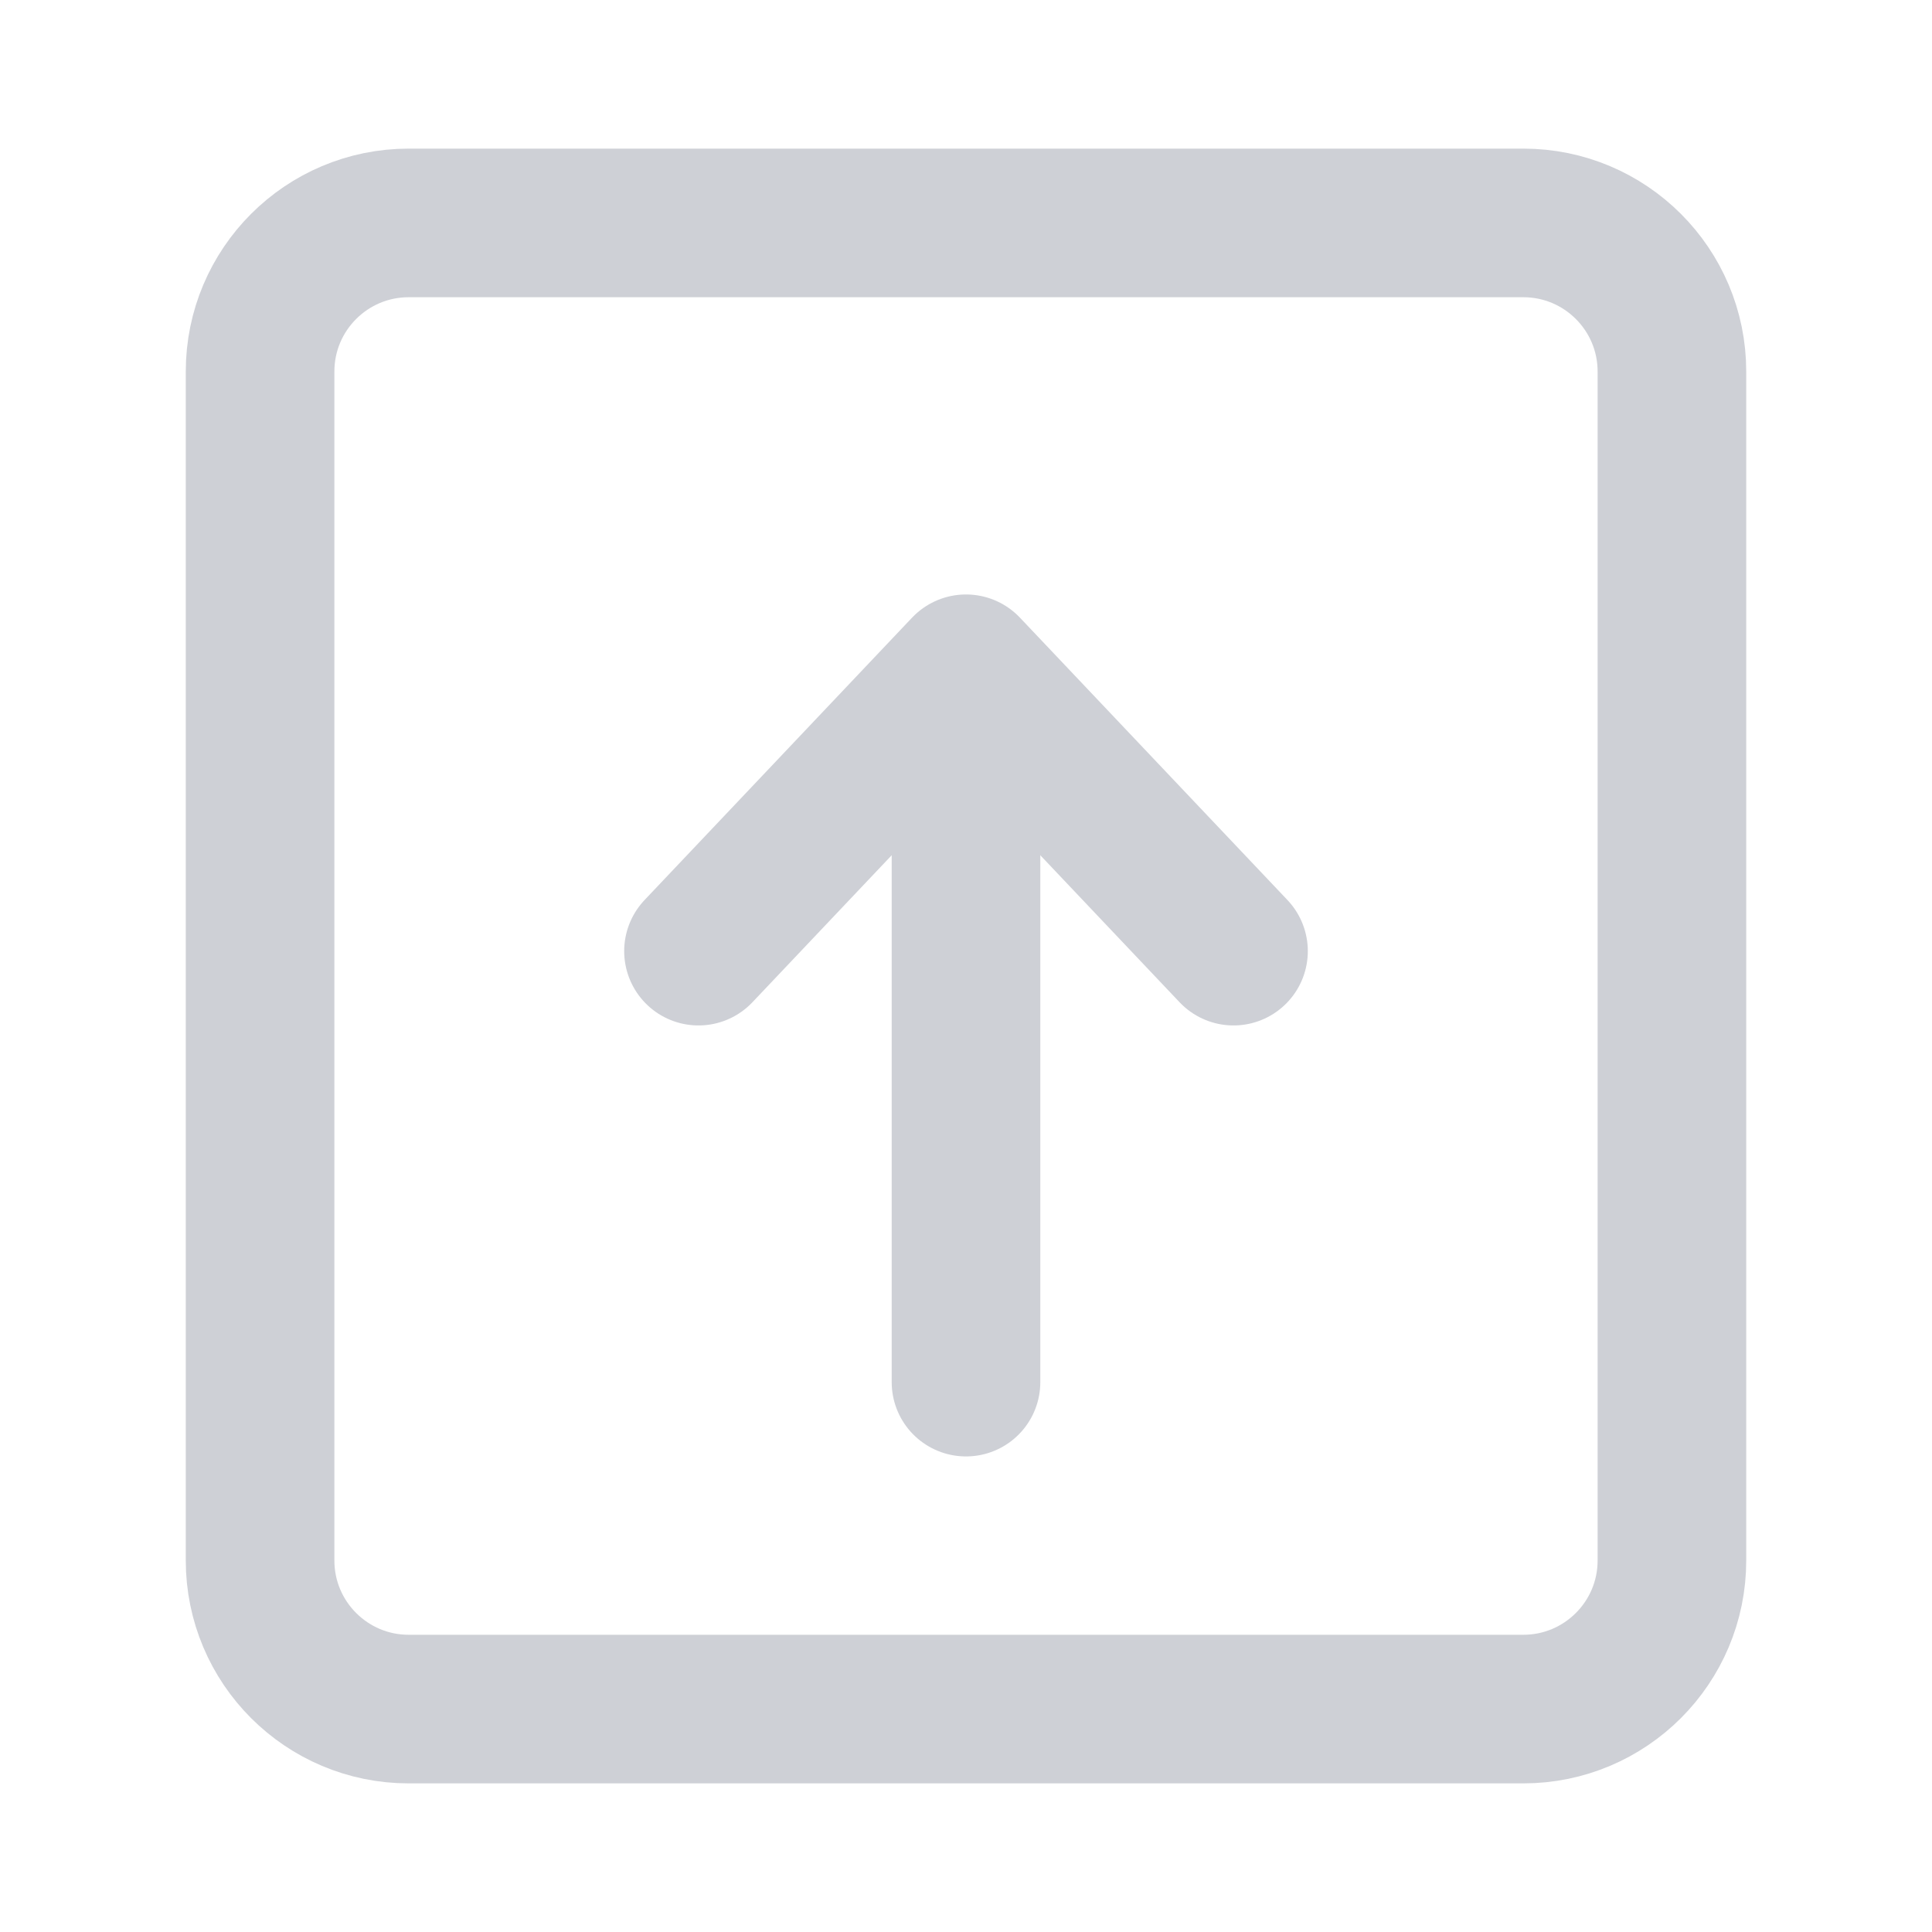
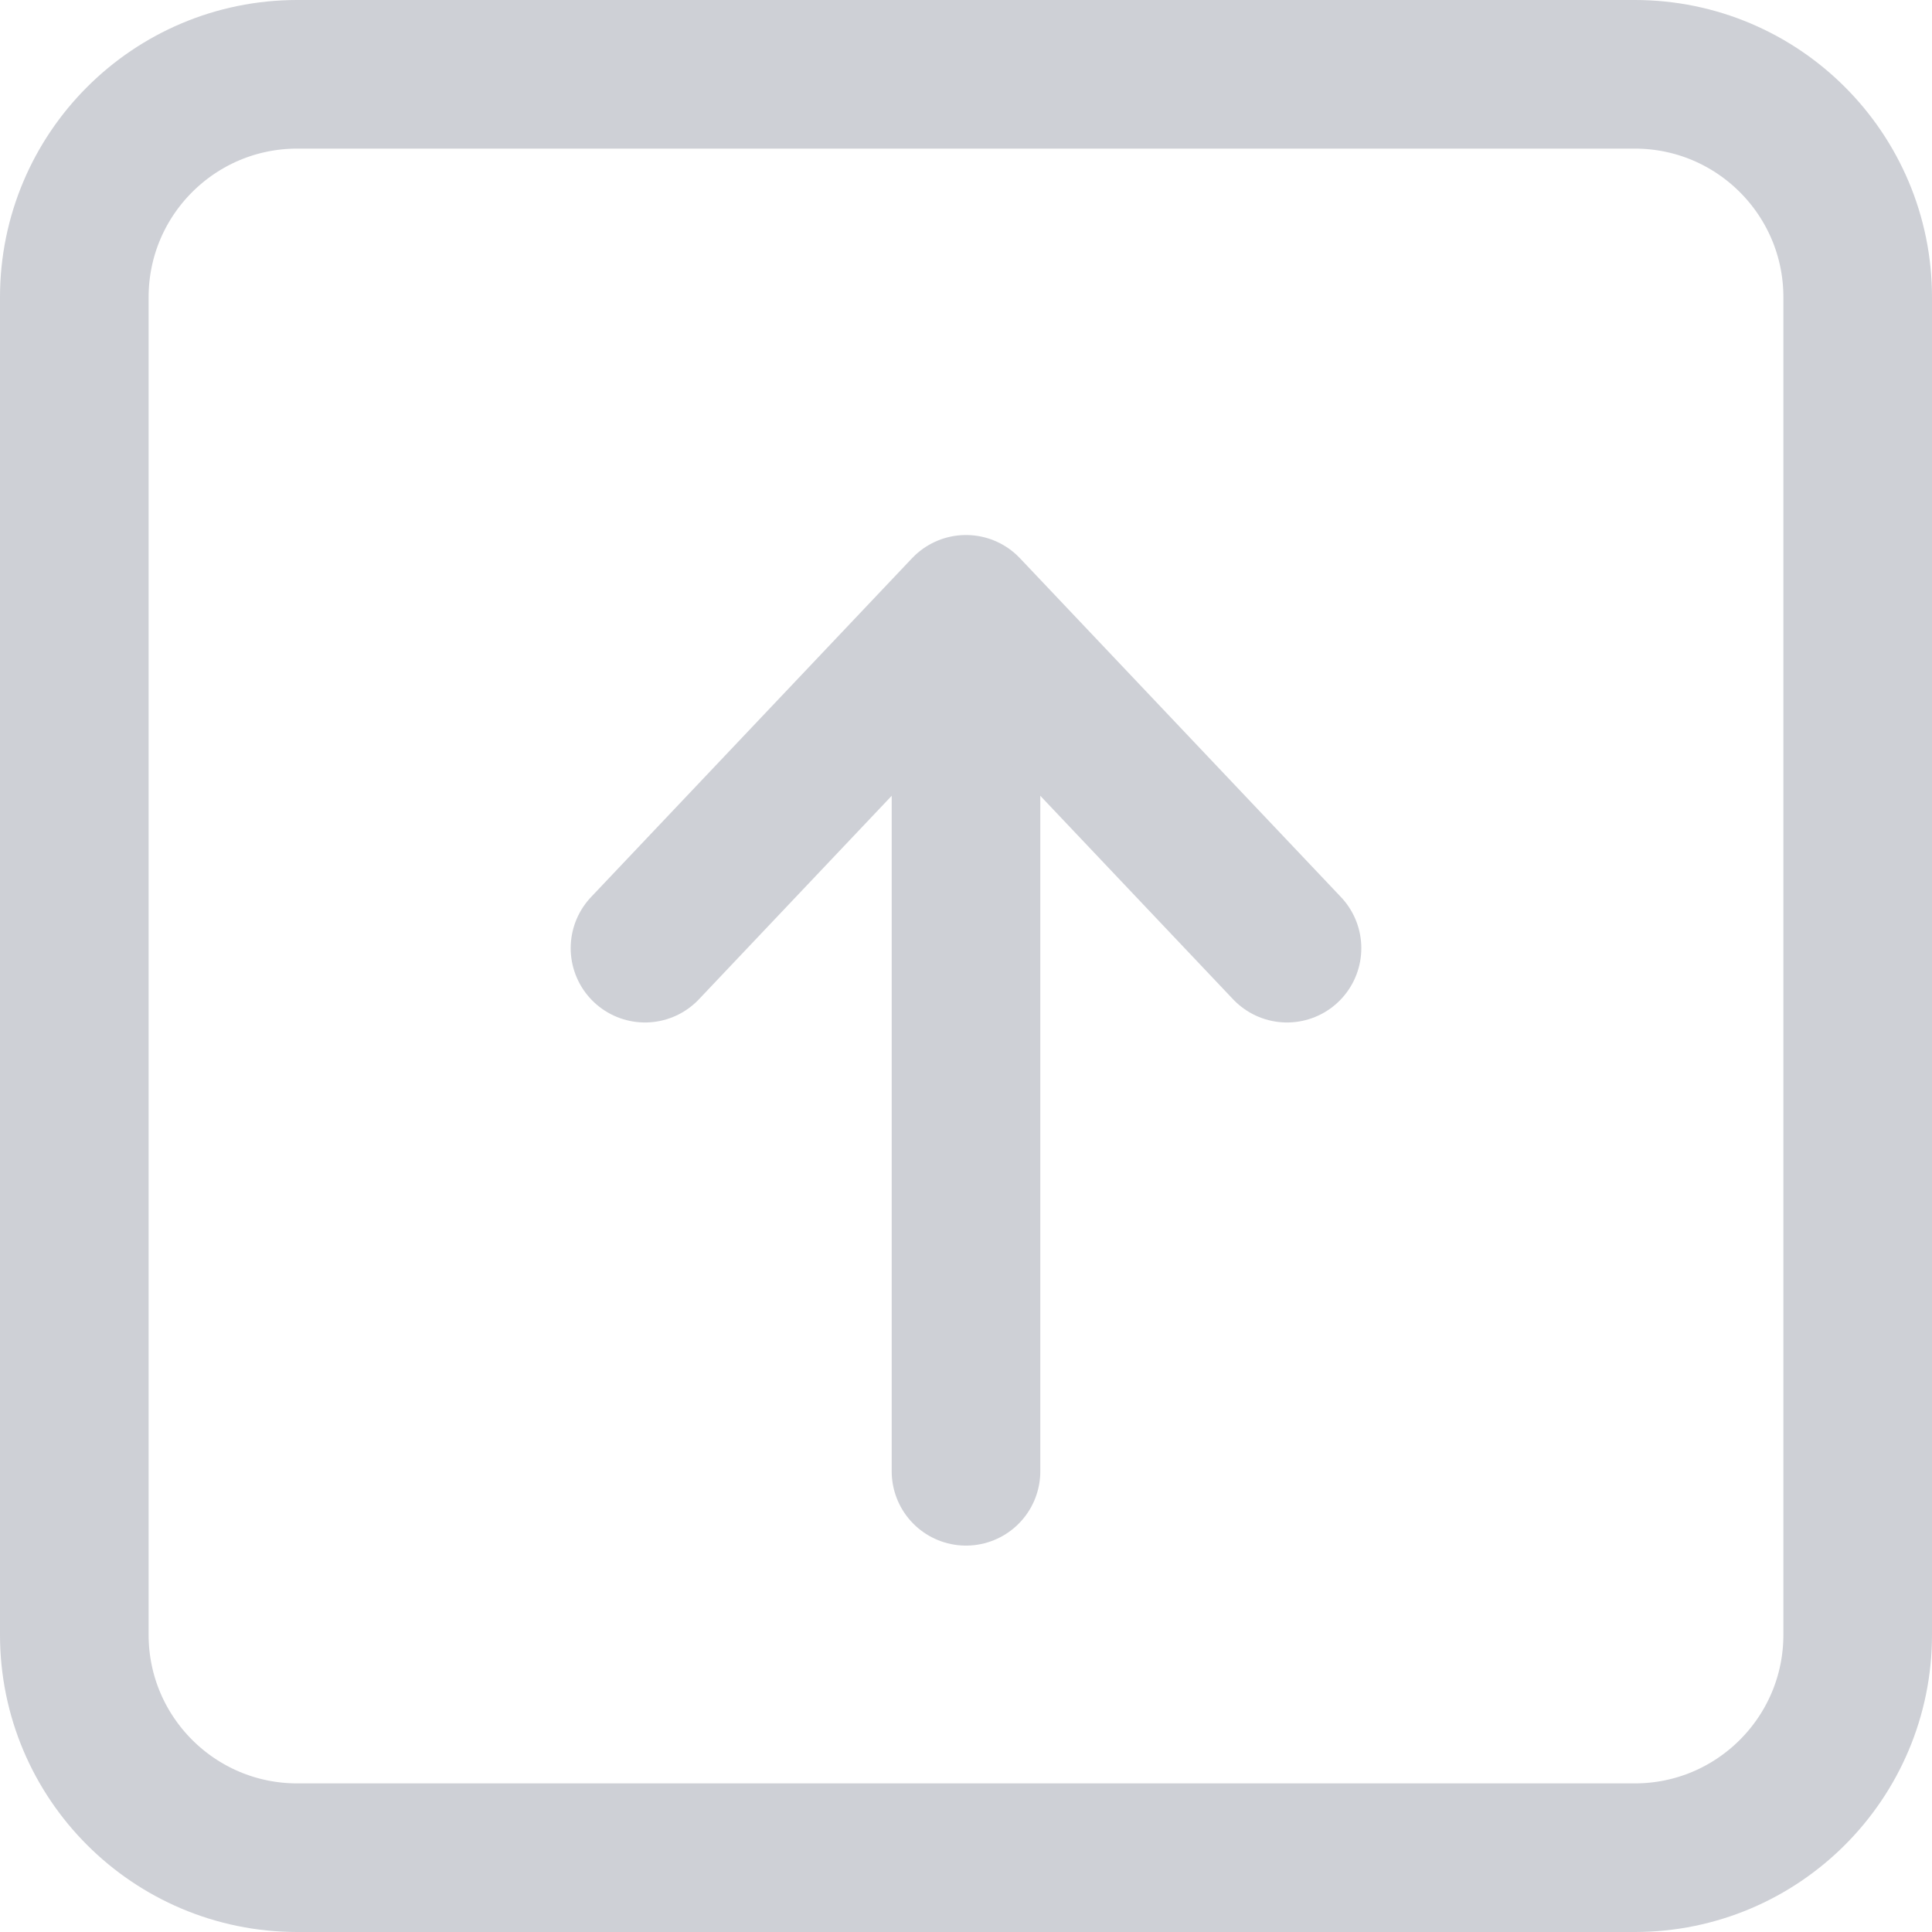
<svg xmlns="http://www.w3.org/2000/svg" width="13" height="13" viewBox="0 0 13 13" fill="none">
-   <rect x="1.75" y="1.5" width="9.5" height="10" rx="1" stroke="#CED0D6" stroke-width="1" />
-   <path d="M6.5 9.3V4.7" stroke="#CED0D6" stroke-width="1" stroke-linecap="round" />
-   <path d="M4.7 6.4L6.5 4.5L8.3 6.4" stroke="#CED0D6" stroke-width="1" stroke-linecap="round" stroke-linejoin="round" />
+   <rect x="0.5" y="0.5" width="12" height="12" rx="1.5" stroke="#CED0D6" stroke-width="1" />
+   <path d="M6.5 9.9V4.35" stroke="#CED0D6" stroke-width="1" stroke-linecap="round" />
+   <path d="M4.34 6.38L6.5 4.1L8.66 6.38" stroke="#CED0D6" stroke-width="1" stroke-linecap="round" stroke-linejoin="round" />
</svg>
